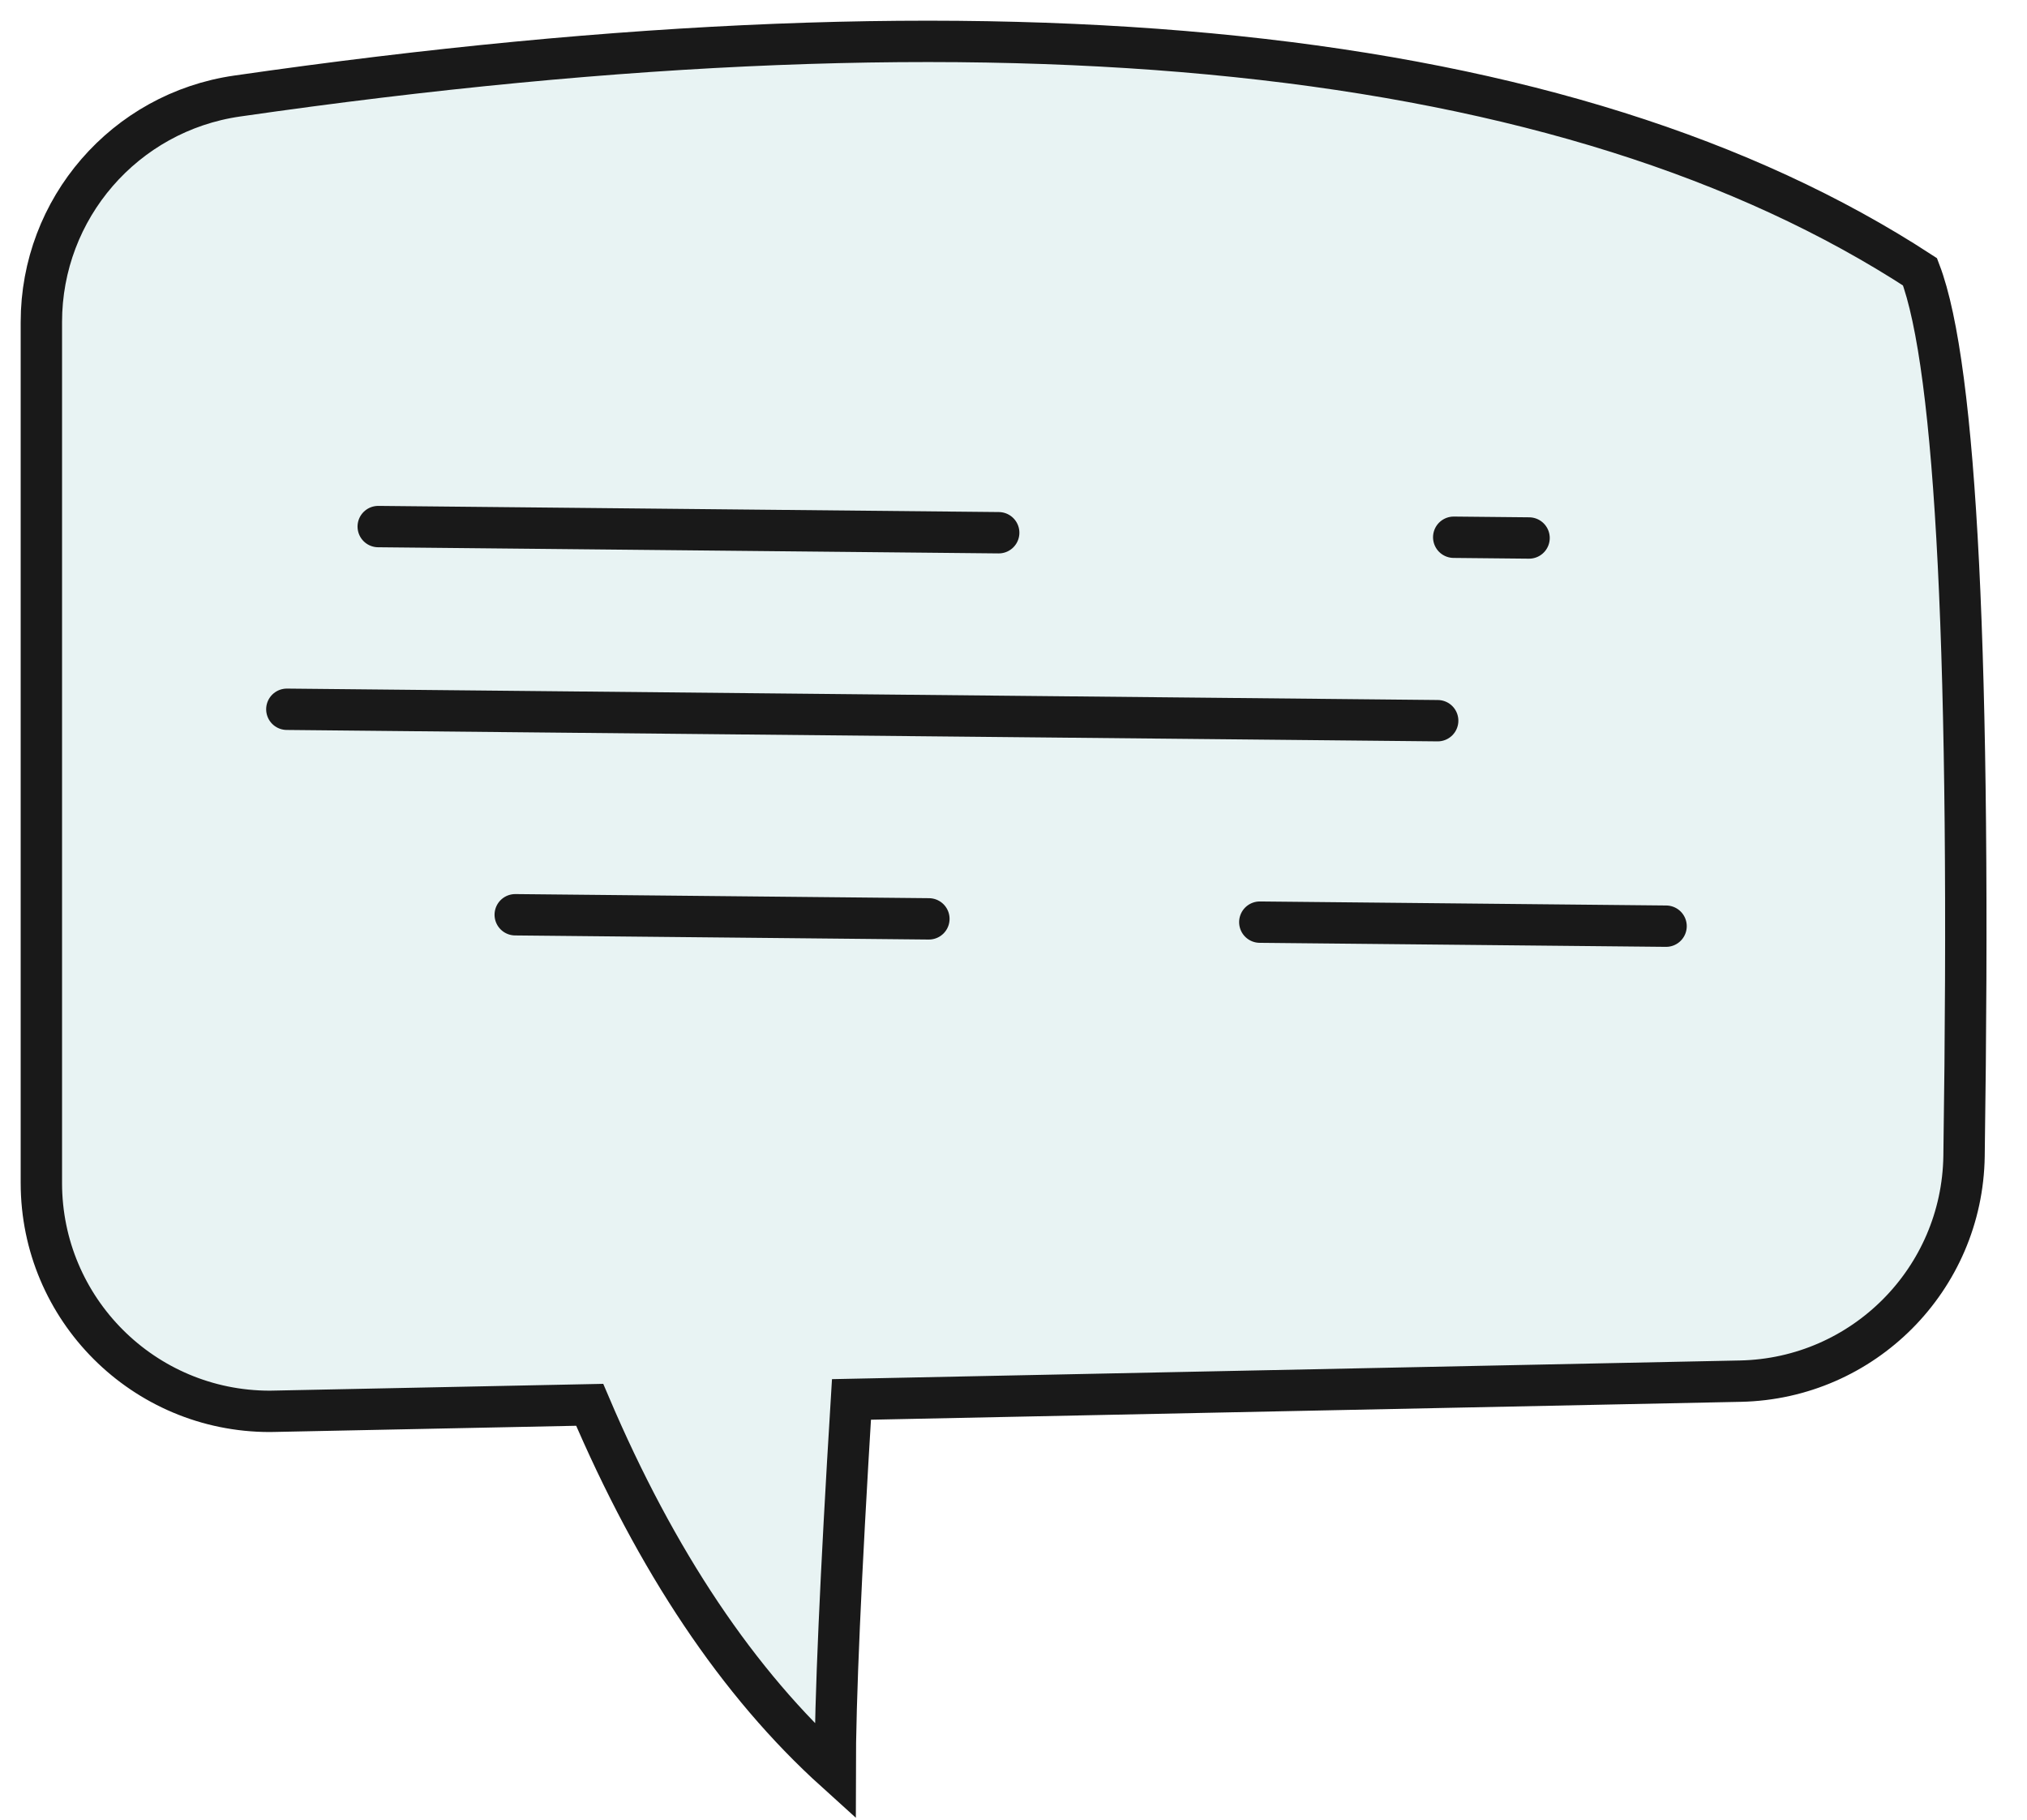
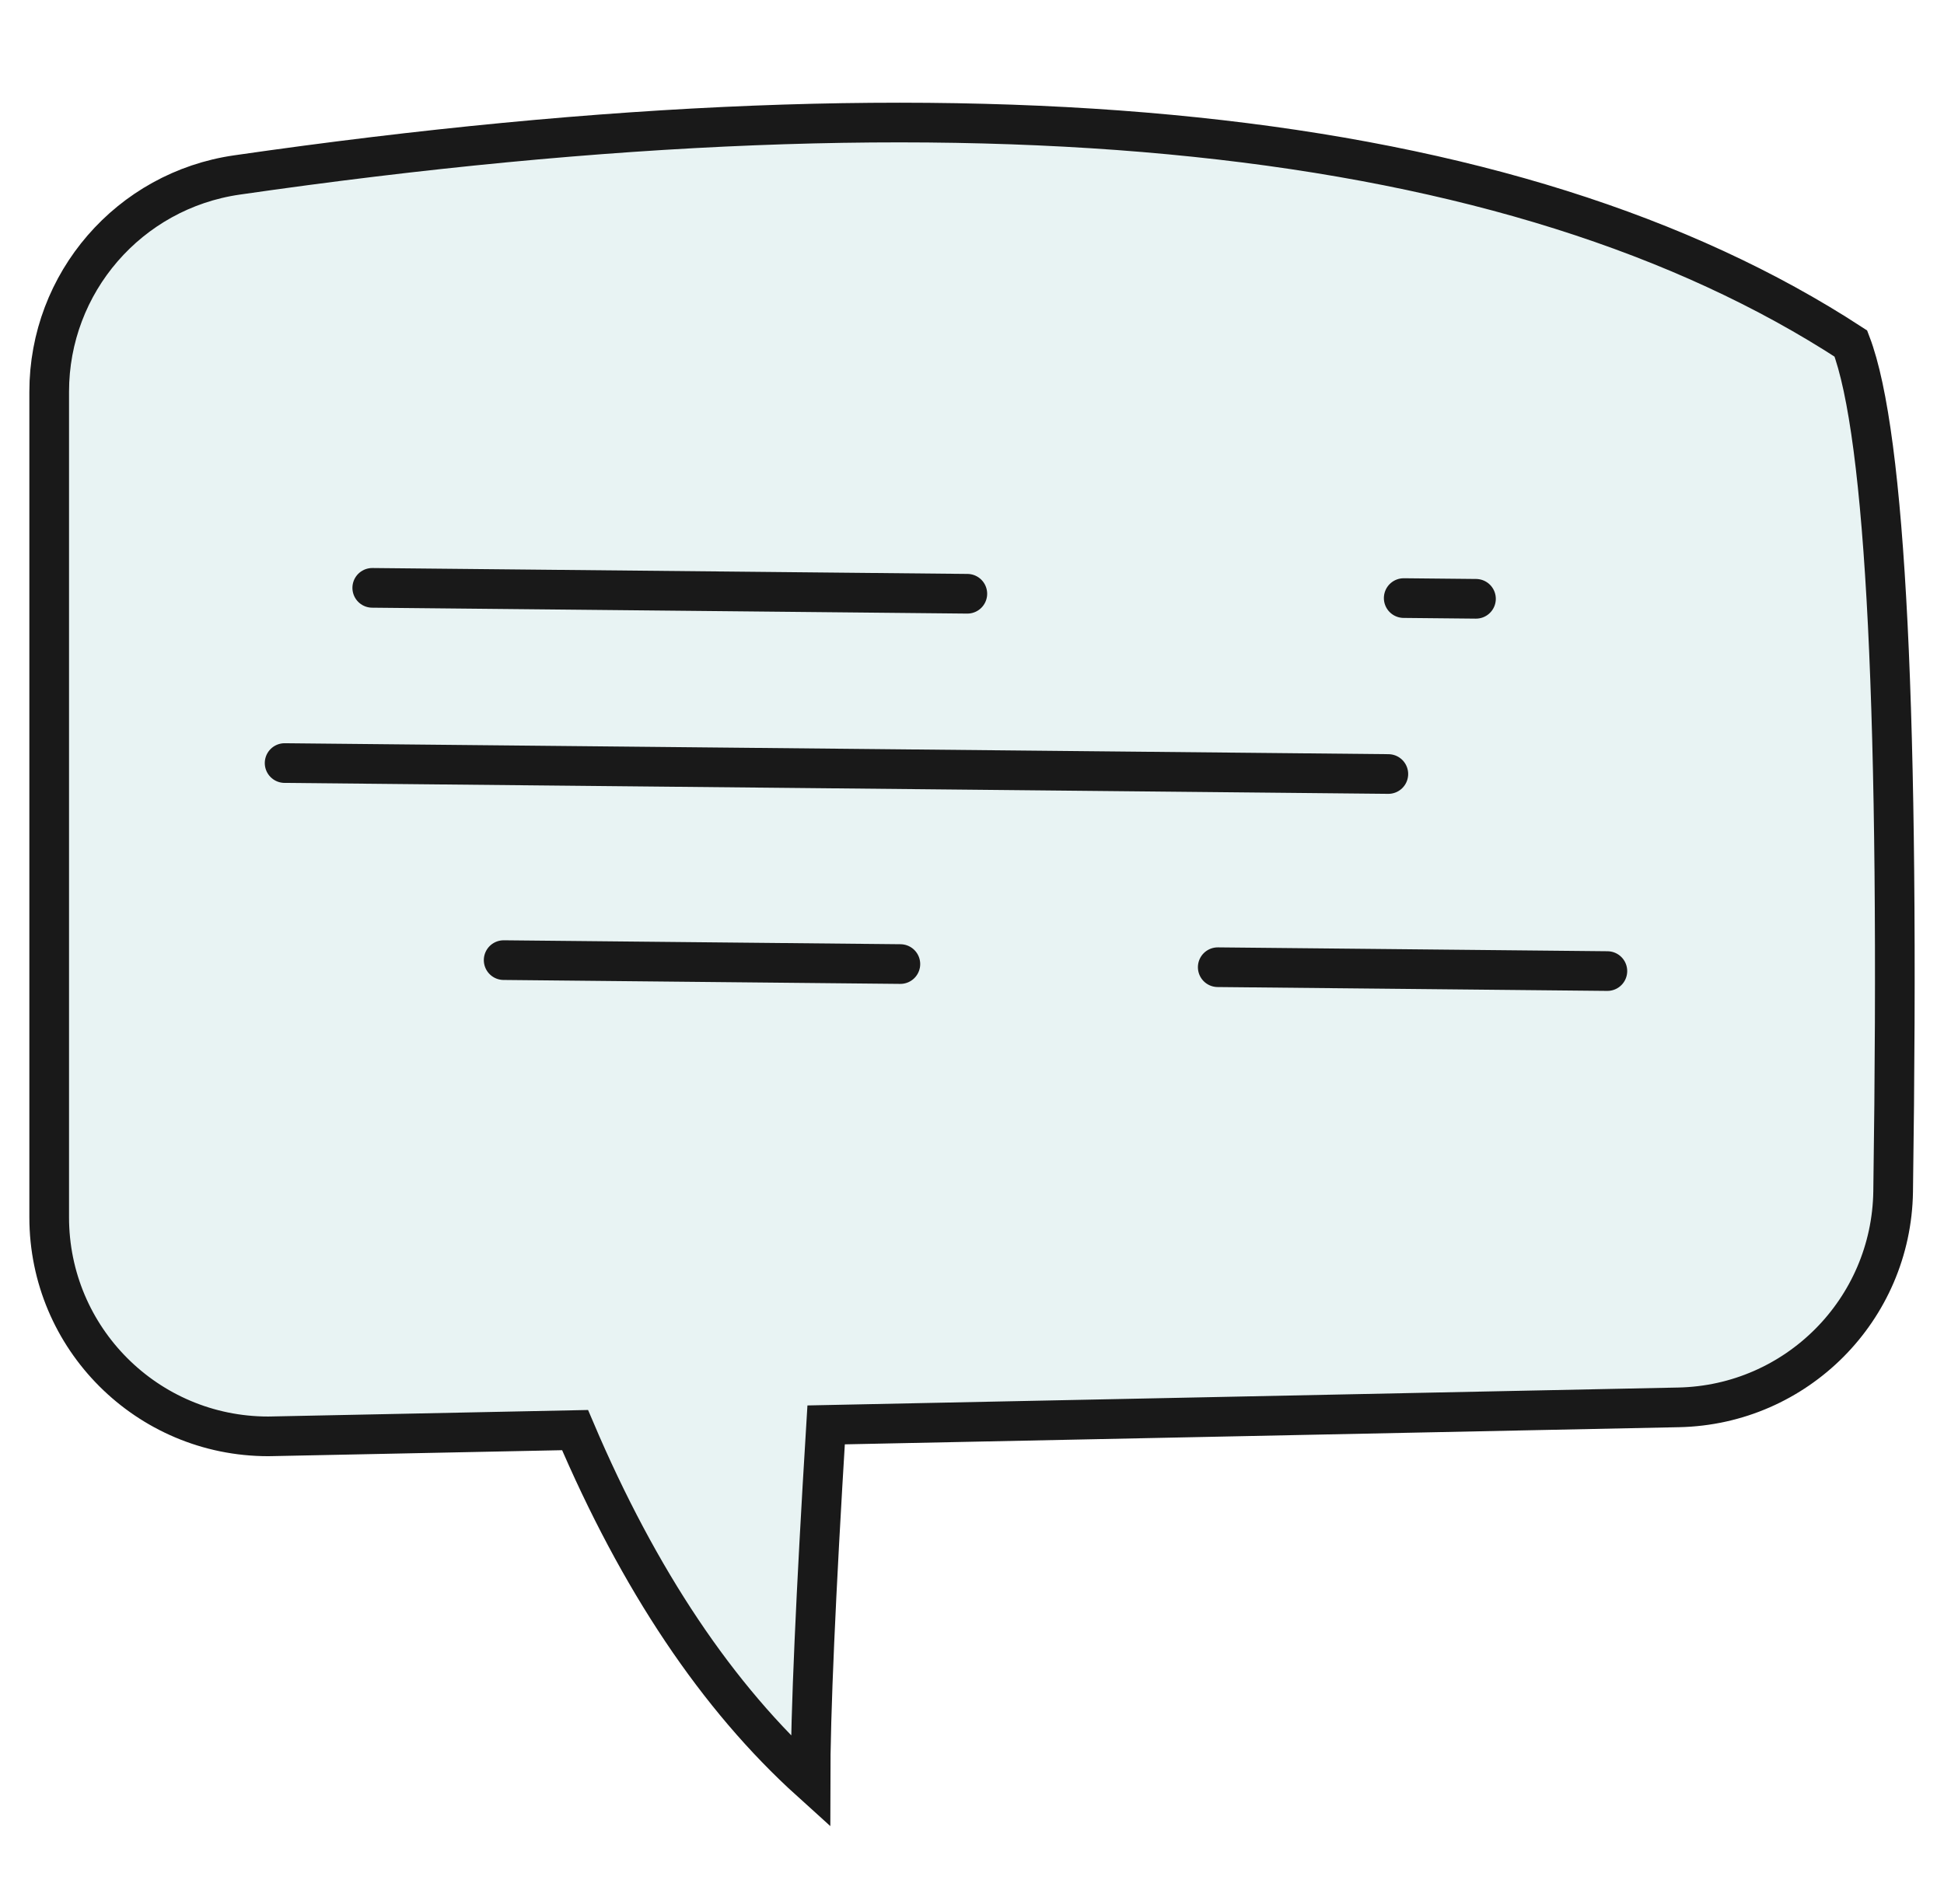
- <svg xmlns="http://www.w3.org/2000/svg" width="49" height="44" viewBox="0 0 49 44" fill="none">
-   <path fill-rule="evenodd" clip-rule="evenodd" d="M46.414 6.572C37.935 1.048 24.374 -0.368 5.732 2.322C3.016 2.713 1 5.041 1 7.786V28.601C1 31.65 3.472 34.122 6.521 34.122C6.559 34.122 6.596 34.121 6.634 34.12L14.255 33.964C15.866 37.749 17.844 40.702 20.189 42.822C20.189 41.126 20.32 38.13 20.583 33.834L42.072 33.392C45.044 33.33 47.435 30.926 47.478 27.952C47.652 16.01 47.297 8.883 46.414 6.572Z" fill="#007A7C" fill-opacity="0.09" stroke="#191919" />
-   <path d="M9.143 12.731L36.963 13.007" stroke="#191919" stroke-linecap="round" stroke-linejoin="round" stroke-dasharray="15 11" />
-   <path d="M6.934 17.148L34.754 17.424" stroke="#191919" stroke-linecap="round" stroke-linejoin="round" />
-   <path d="M12.455 22.116L40.275 22.392" stroke="#191919" stroke-linecap="round" stroke-linejoin="round" stroke-dasharray="10 8" />
+ <svg xmlns="http://www.w3.org/2000/svg" width="49" height="48" viewBox="0 0 49 48" fill="none">
+   <path fill-rule="evenodd" clip-rule="evenodd" d="M46.653 8.661C38.175 3.137 24.614 1.721 5.972 4.411C3.256 4.802 1.24 7.13 1.24 9.875V30.69C1.24 33.739 3.711 36.211 6.76 36.211C6.798 36.211 6.836 36.21 6.874 36.209L14.495 36.053C16.105 39.838 18.083 42.791 20.429 44.911C20.429 43.215 20.56 40.219 20.823 35.922L42.311 35.48C45.284 35.419 47.674 33.015 47.718 30.041C47.891 18.099 47.537 10.972 46.653 8.661Z" fill="#007A7C" fill-opacity="0.09" stroke="#191919" />
+   <path d="M9.383 14.82L37.203 15.096" stroke="#191919" stroke-linecap="round" stroke-linejoin="round" stroke-dasharray="15 11" />
+   <path d="M7.174 19.237L34.994 19.513" stroke="#191919" stroke-linecap="round" stroke-linejoin="round" />
+   <path d="M12.695 24.205L40.515 24.481" stroke="#191919" stroke-linecap="round" stroke-linejoin="round" stroke-dasharray="10 8" />
</svg>
